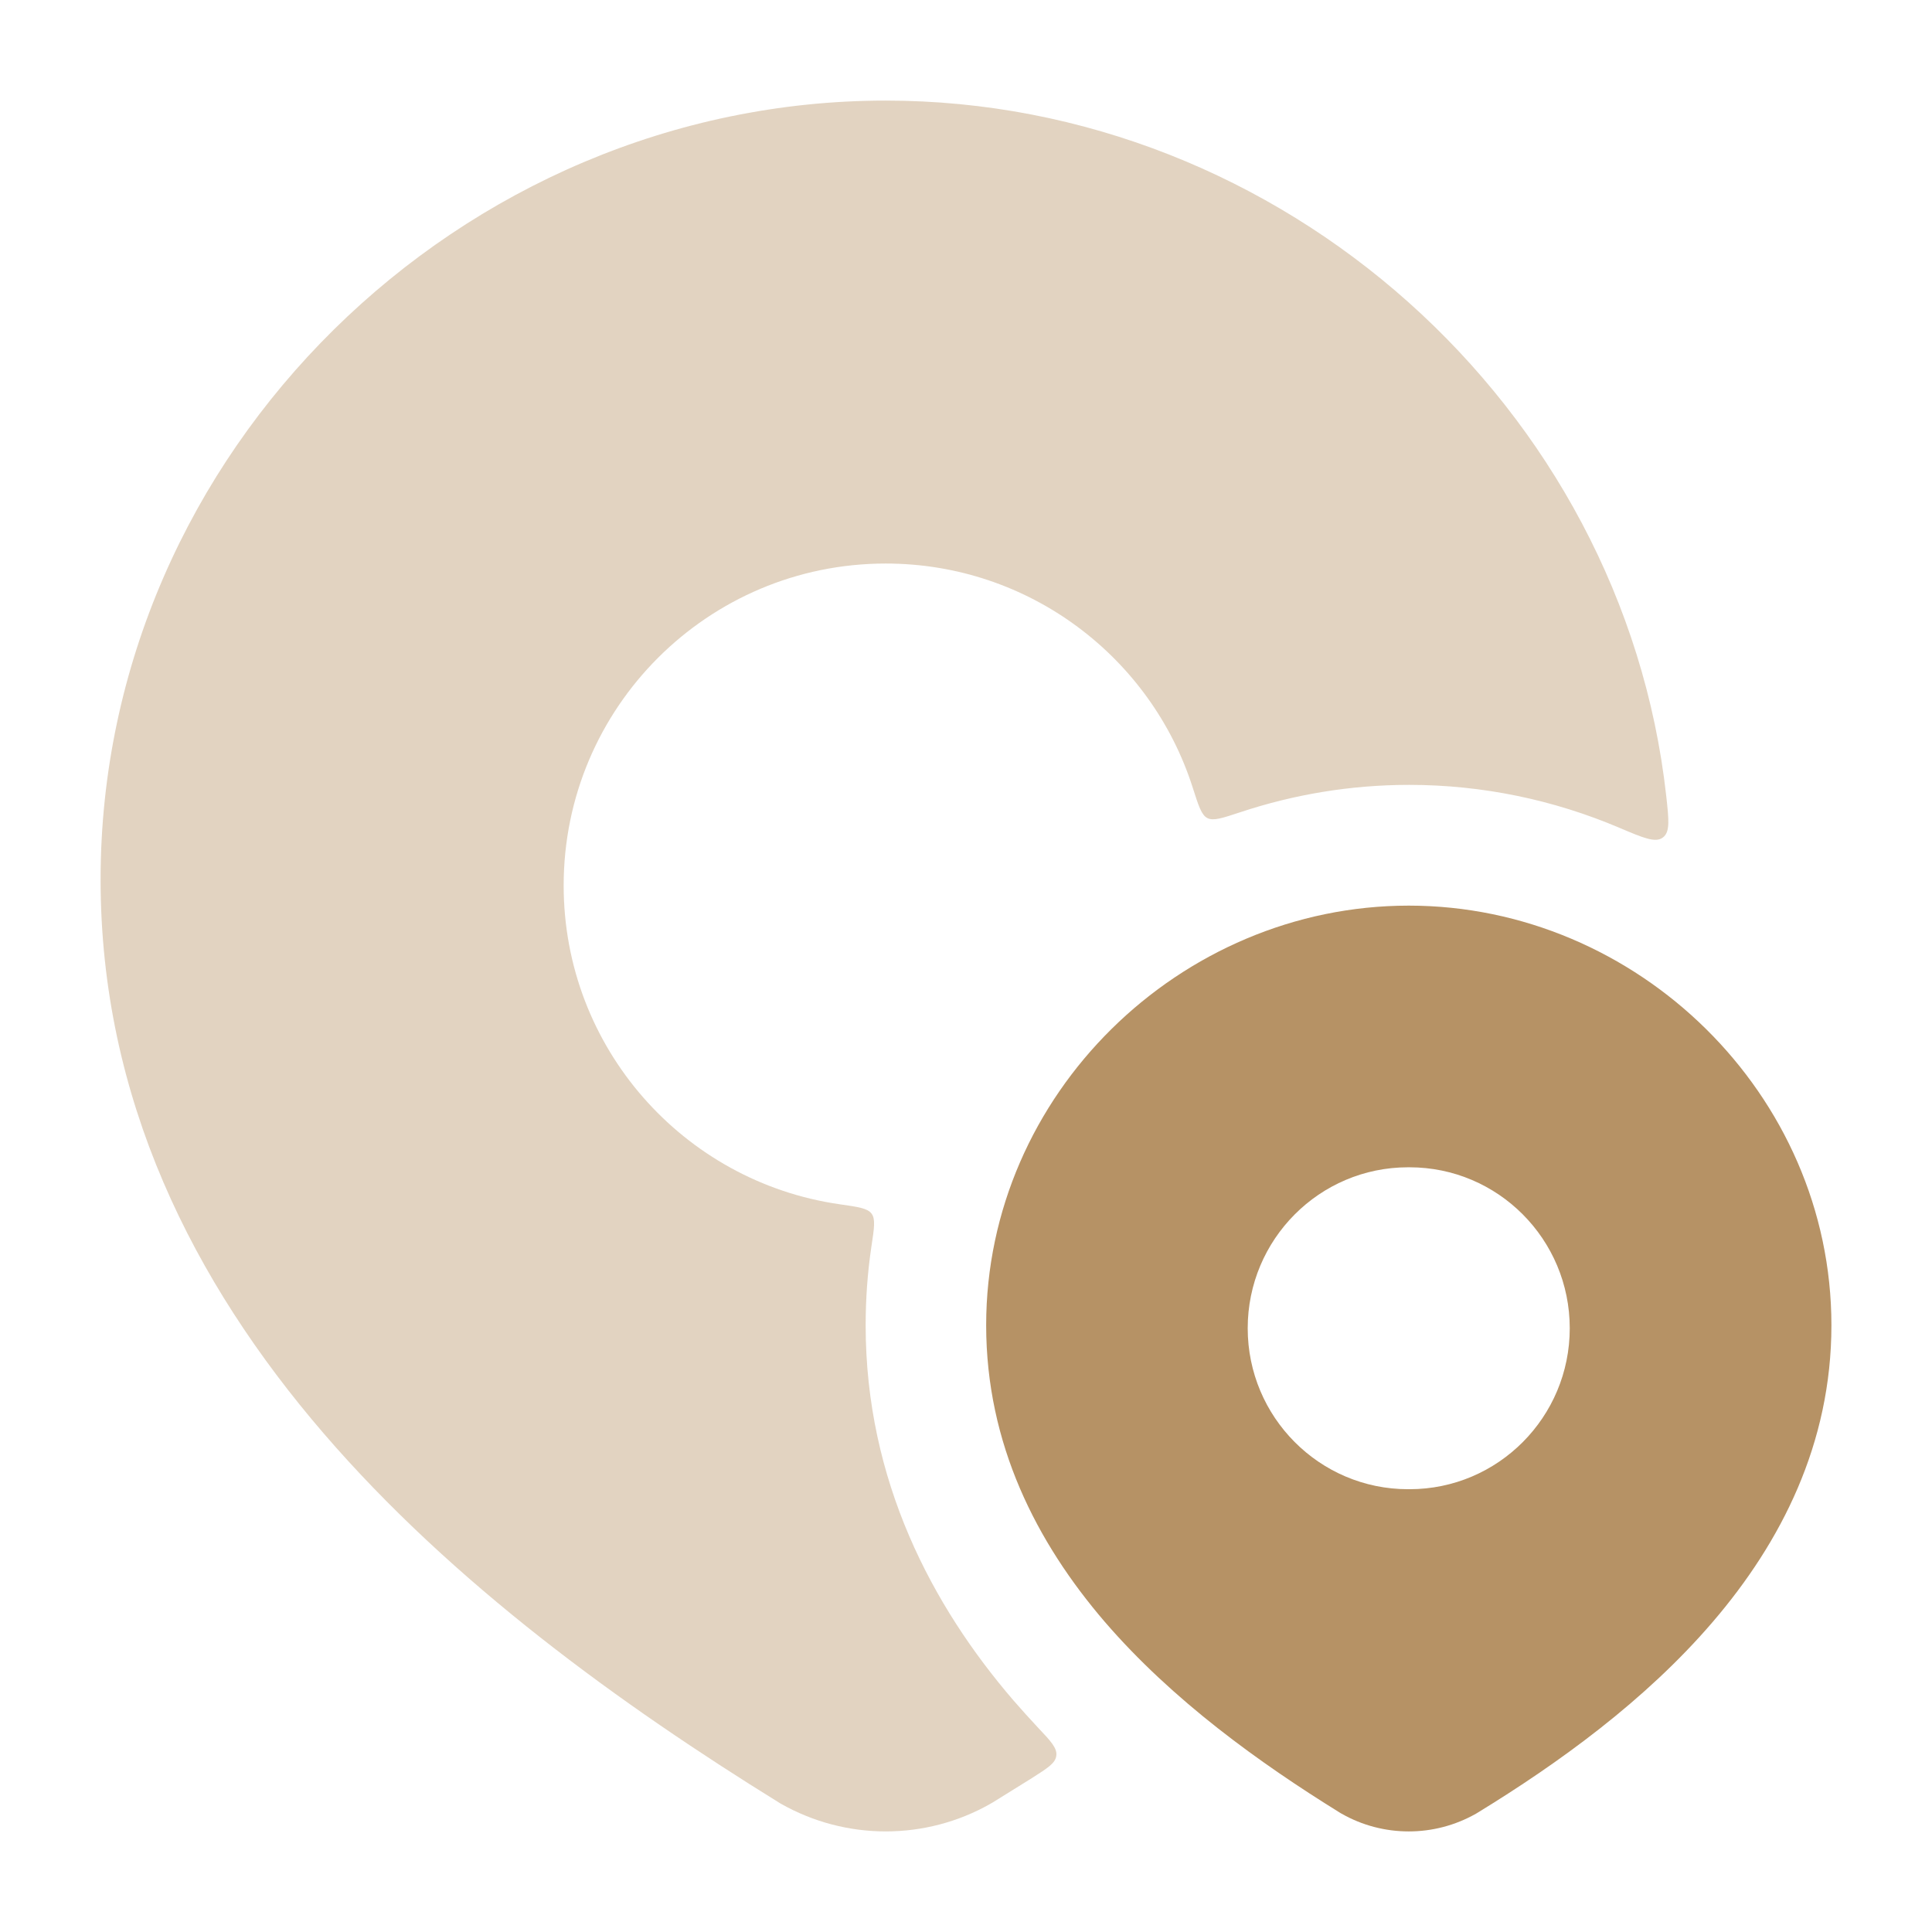
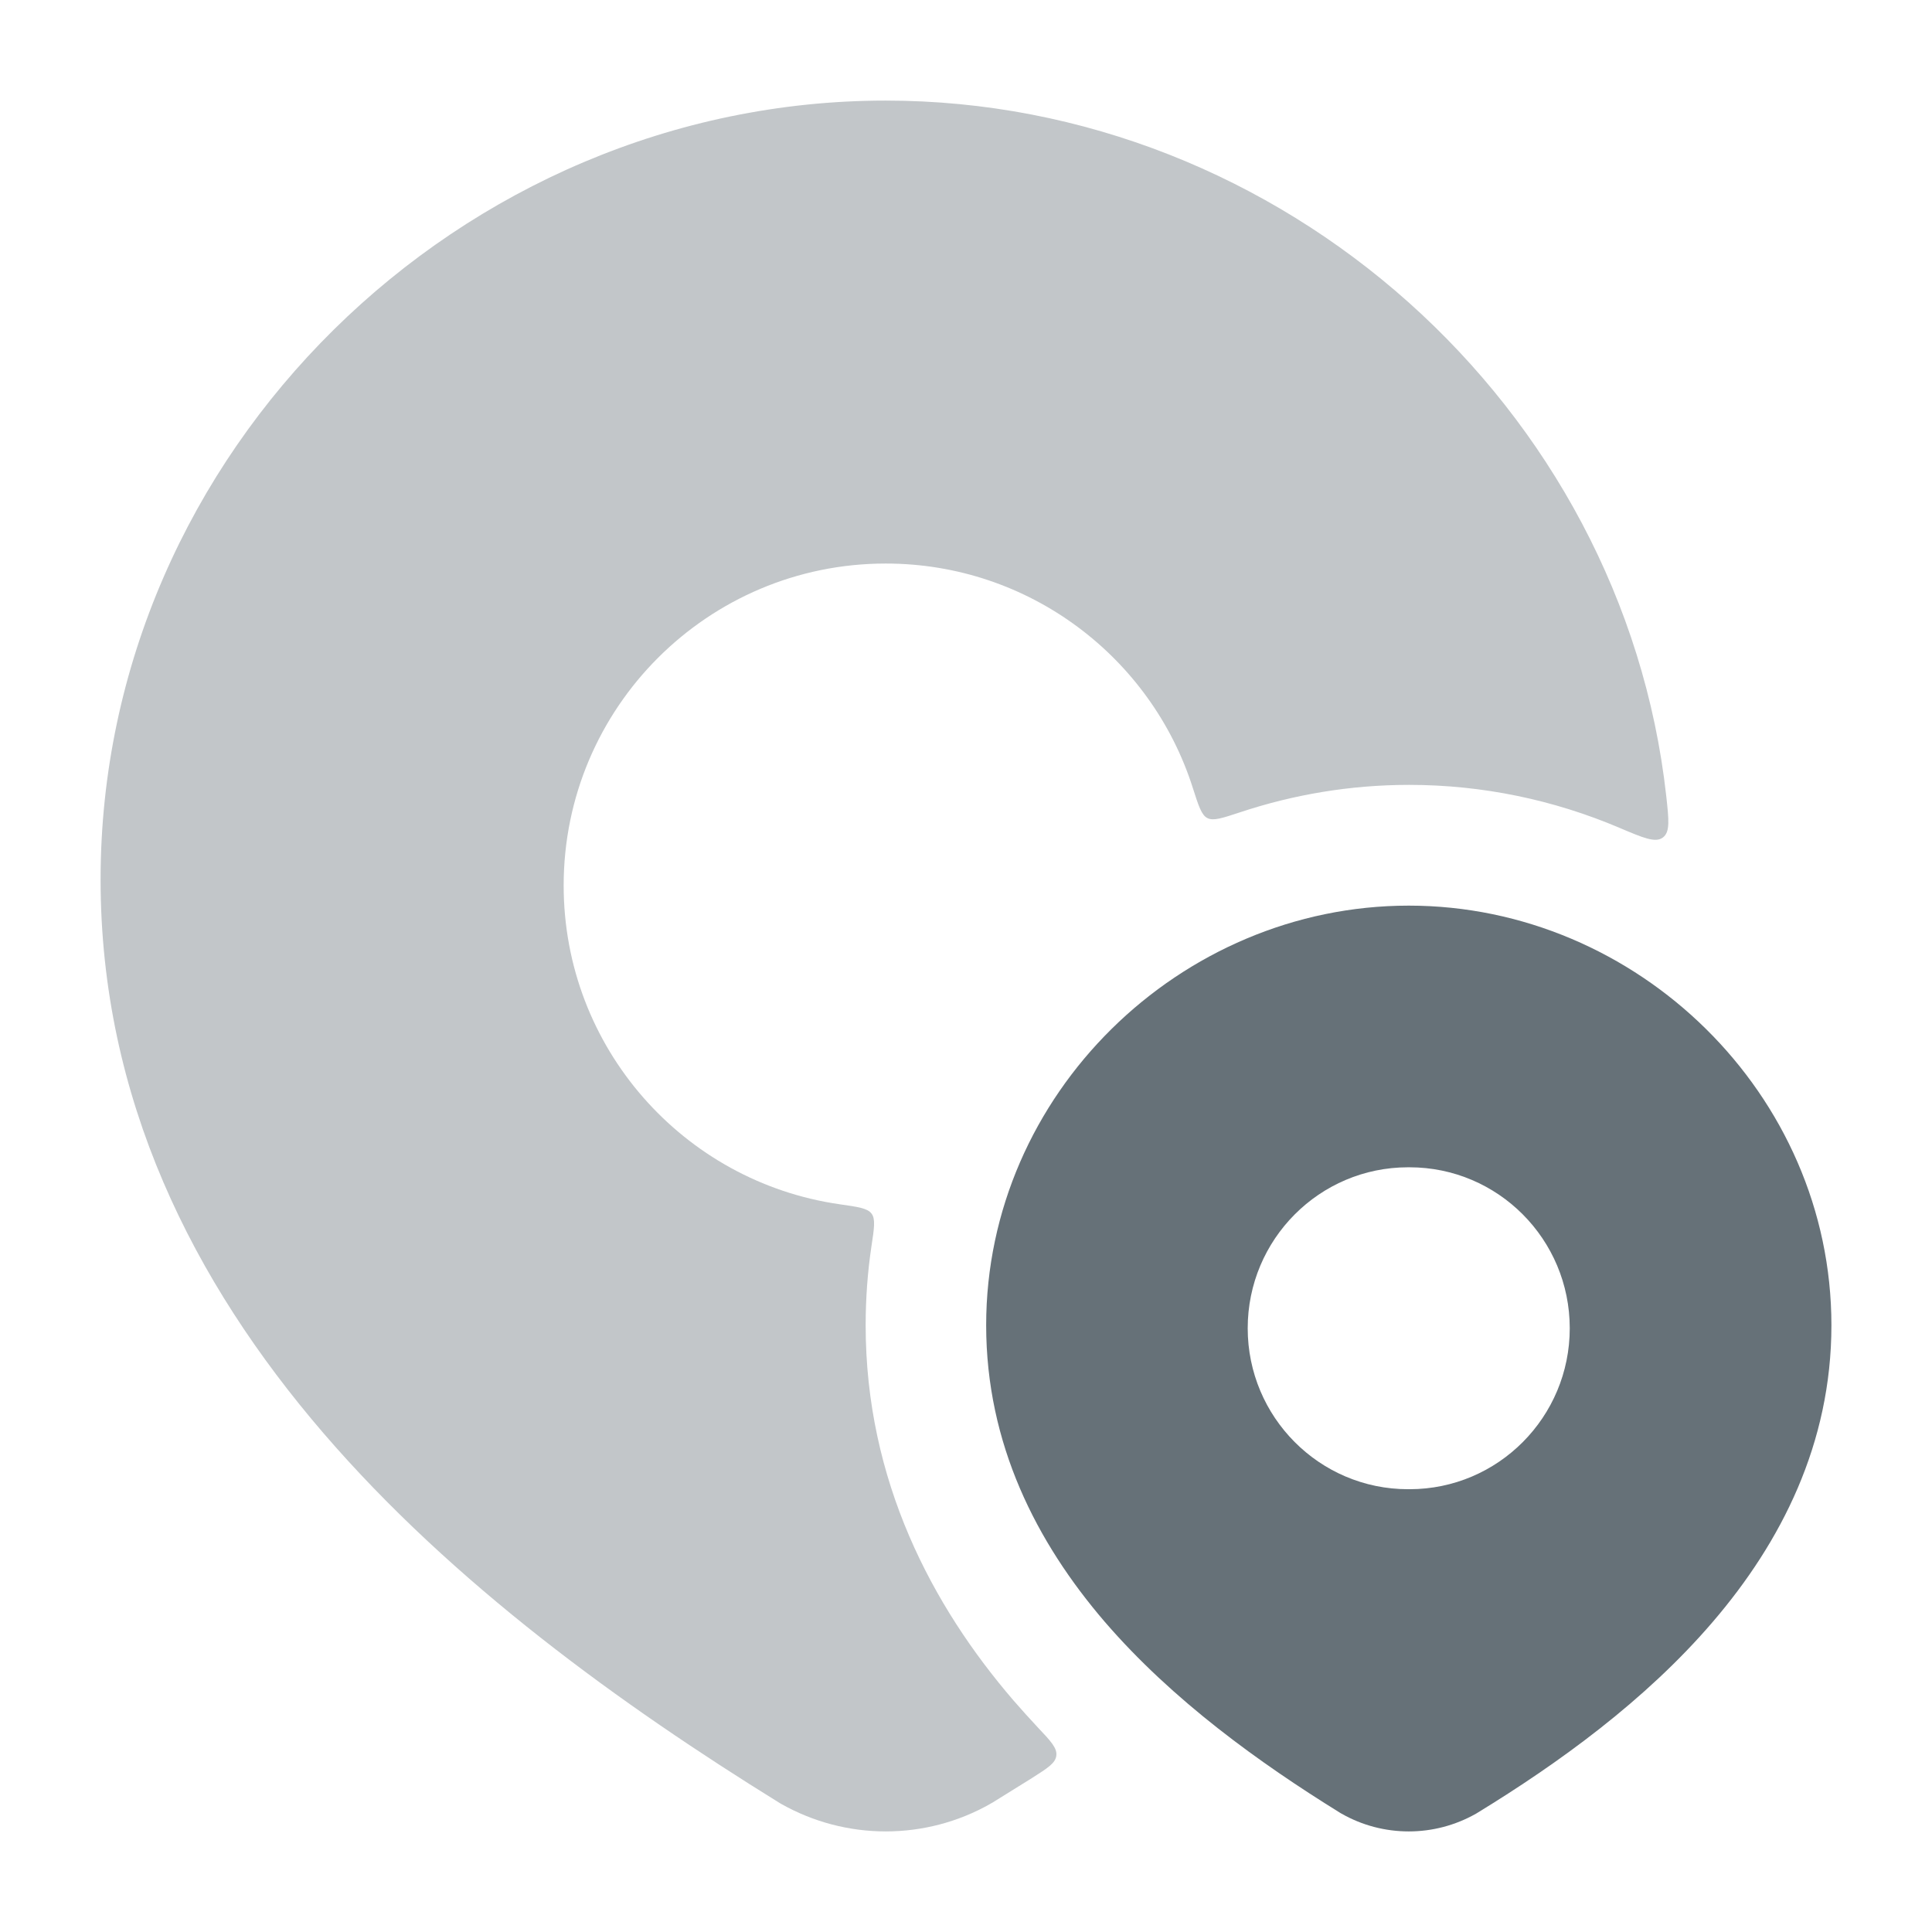
<svg xmlns="http://www.w3.org/2000/svg" width="16" height="16" viewBox="0 0 16 16" fill="none">
-   <path opacity="0.4" d="M0.833 7.284C0.833 3.74 3.817 0.833 7.335 0.833C10.621 0.833 13.441 3.369 13.799 6.591C13.821 6.791 13.832 6.891 13.771 6.936C13.71 6.982 13.61 6.94 13.41 6.855C12.871 6.626 12.282 6.5 11.67 6.5C11.183 6.5 10.711 6.58 10.267 6.728C10.121 6.776 10.049 6.8 9.999 6.775C9.95 6.75 9.926 6.674 9.878 6.524C9.535 5.447 8.526 4.667 7.335 4.667C5.862 4.667 4.668 5.861 4.668 7.333C4.668 8.676 5.66 9.787 6.952 9.973C7.107 9.995 7.185 10.006 7.218 10.051C7.251 10.095 7.24 10.17 7.217 10.321C7.185 10.534 7.169 10.753 7.169 10.975C7.169 12.264 7.721 13.301 8.393 14.082C8.459 14.158 8.526 14.232 8.594 14.305C8.702 14.419 8.756 14.477 8.748 14.539C8.741 14.602 8.676 14.642 8.548 14.724C8.436 14.794 8.325 14.863 8.215 14.931L8.207 14.935L8.199 14.94C7.936 15.089 7.638 15.167 7.335 15.167C7.033 15.167 6.735 15.089 6.471 14.94L6.462 14.935L6.454 14.93C5.147 14.121 3.751 13.115 2.678 11.868C1.601 10.616 0.833 9.099 0.833 7.284Z" fill="#B69265" />
-   <path fill-rule="evenodd" clip-rule="evenodd" d="M11.667 7.5C9.773 7.5 8.167 9.062 8.167 10.975C8.167 11.959 8.584 12.773 9.149 13.431C9.71 14.082 10.433 14.601 11.095 15.011L11.103 15.016L11.112 15.021C11.281 15.117 11.472 15.167 11.667 15.167C11.861 15.167 12.052 15.117 12.222 15.021L12.229 15.017L12.237 15.012C12.902 14.605 13.625 14.085 14.185 13.431C14.75 12.772 15.167 11.956 15.167 10.975C15.167 9.062 13.56 7.5 11.667 7.5ZM11.661 9.667C10.928 9.667 10.333 10.264 10.333 11C10.333 11.736 10.928 12.333 11.661 12.333H11.673C12.406 12.333 13 11.736 13 11C13 10.264 12.406 9.667 11.673 9.667H11.661Z" fill="#B69265" />
+   <path opacity="0.4" d="M0.833 7.284C0.833 3.74 3.817 0.833 7.335 0.833C10.621 0.833 13.441 3.369 13.799 6.591C13.821 6.791 13.832 6.891 13.771 6.936C13.71 6.982 13.61 6.94 13.41 6.855C12.871 6.626 12.282 6.5 11.67 6.5C11.183 6.5 10.711 6.58 10.267 6.728C10.121 6.776 10.049 6.8 9.999 6.775C9.95 6.75 9.926 6.674 9.878 6.524C9.535 5.447 8.526 4.667 7.335 4.667C5.862 4.667 4.668 5.861 4.668 7.333C4.668 8.676 5.66 9.787 6.952 9.973C7.107 9.995 7.185 10.006 7.218 10.051C7.251 10.095 7.24 10.17 7.217 10.321C7.185 10.534 7.169 10.753 7.169 10.975C7.169 12.264 7.721 13.301 8.393 14.082C8.459 14.158 8.526 14.232 8.594 14.305C8.702 14.419 8.756 14.477 8.748 14.539C8.741 14.602 8.676 14.642 8.548 14.724C8.436 14.794 8.325 14.863 8.215 14.931L8.207 14.935L8.199 14.94C7.936 15.089 7.638 15.167 7.335 15.167C7.033 15.167 6.735 15.089 6.471 14.94L6.462 14.935L6.454 14.93C5.147 14.121 3.751 13.115 2.678 11.868C1.601 10.616 0.833 9.099 0.833 7.284Z" fill="#667178" />
+   <path fill-rule="evenodd" clip-rule="evenodd" d="M11.667 7.5C9.773 7.5 8.167 9.062 8.167 10.975C8.167 11.959 8.584 12.773 9.149 13.431C9.71 14.082 10.433 14.601 11.095 15.011L11.103 15.016L11.112 15.021C11.281 15.117 11.472 15.167 11.667 15.167C11.861 15.167 12.052 15.117 12.222 15.021L12.229 15.017L12.237 15.012C12.902 14.605 13.625 14.085 14.185 13.431C14.75 12.772 15.167 11.956 15.167 10.975C15.167 9.062 13.56 7.5 11.667 7.5ZM11.661 9.667C10.928 9.667 10.333 10.264 10.333 11C10.333 11.736 10.928 12.333 11.661 12.333H11.673C12.406 12.333 13 11.736 13 11C13 10.264 12.406 9.667 11.673 9.667H11.661Z" fill="#667178" />
</svg>
